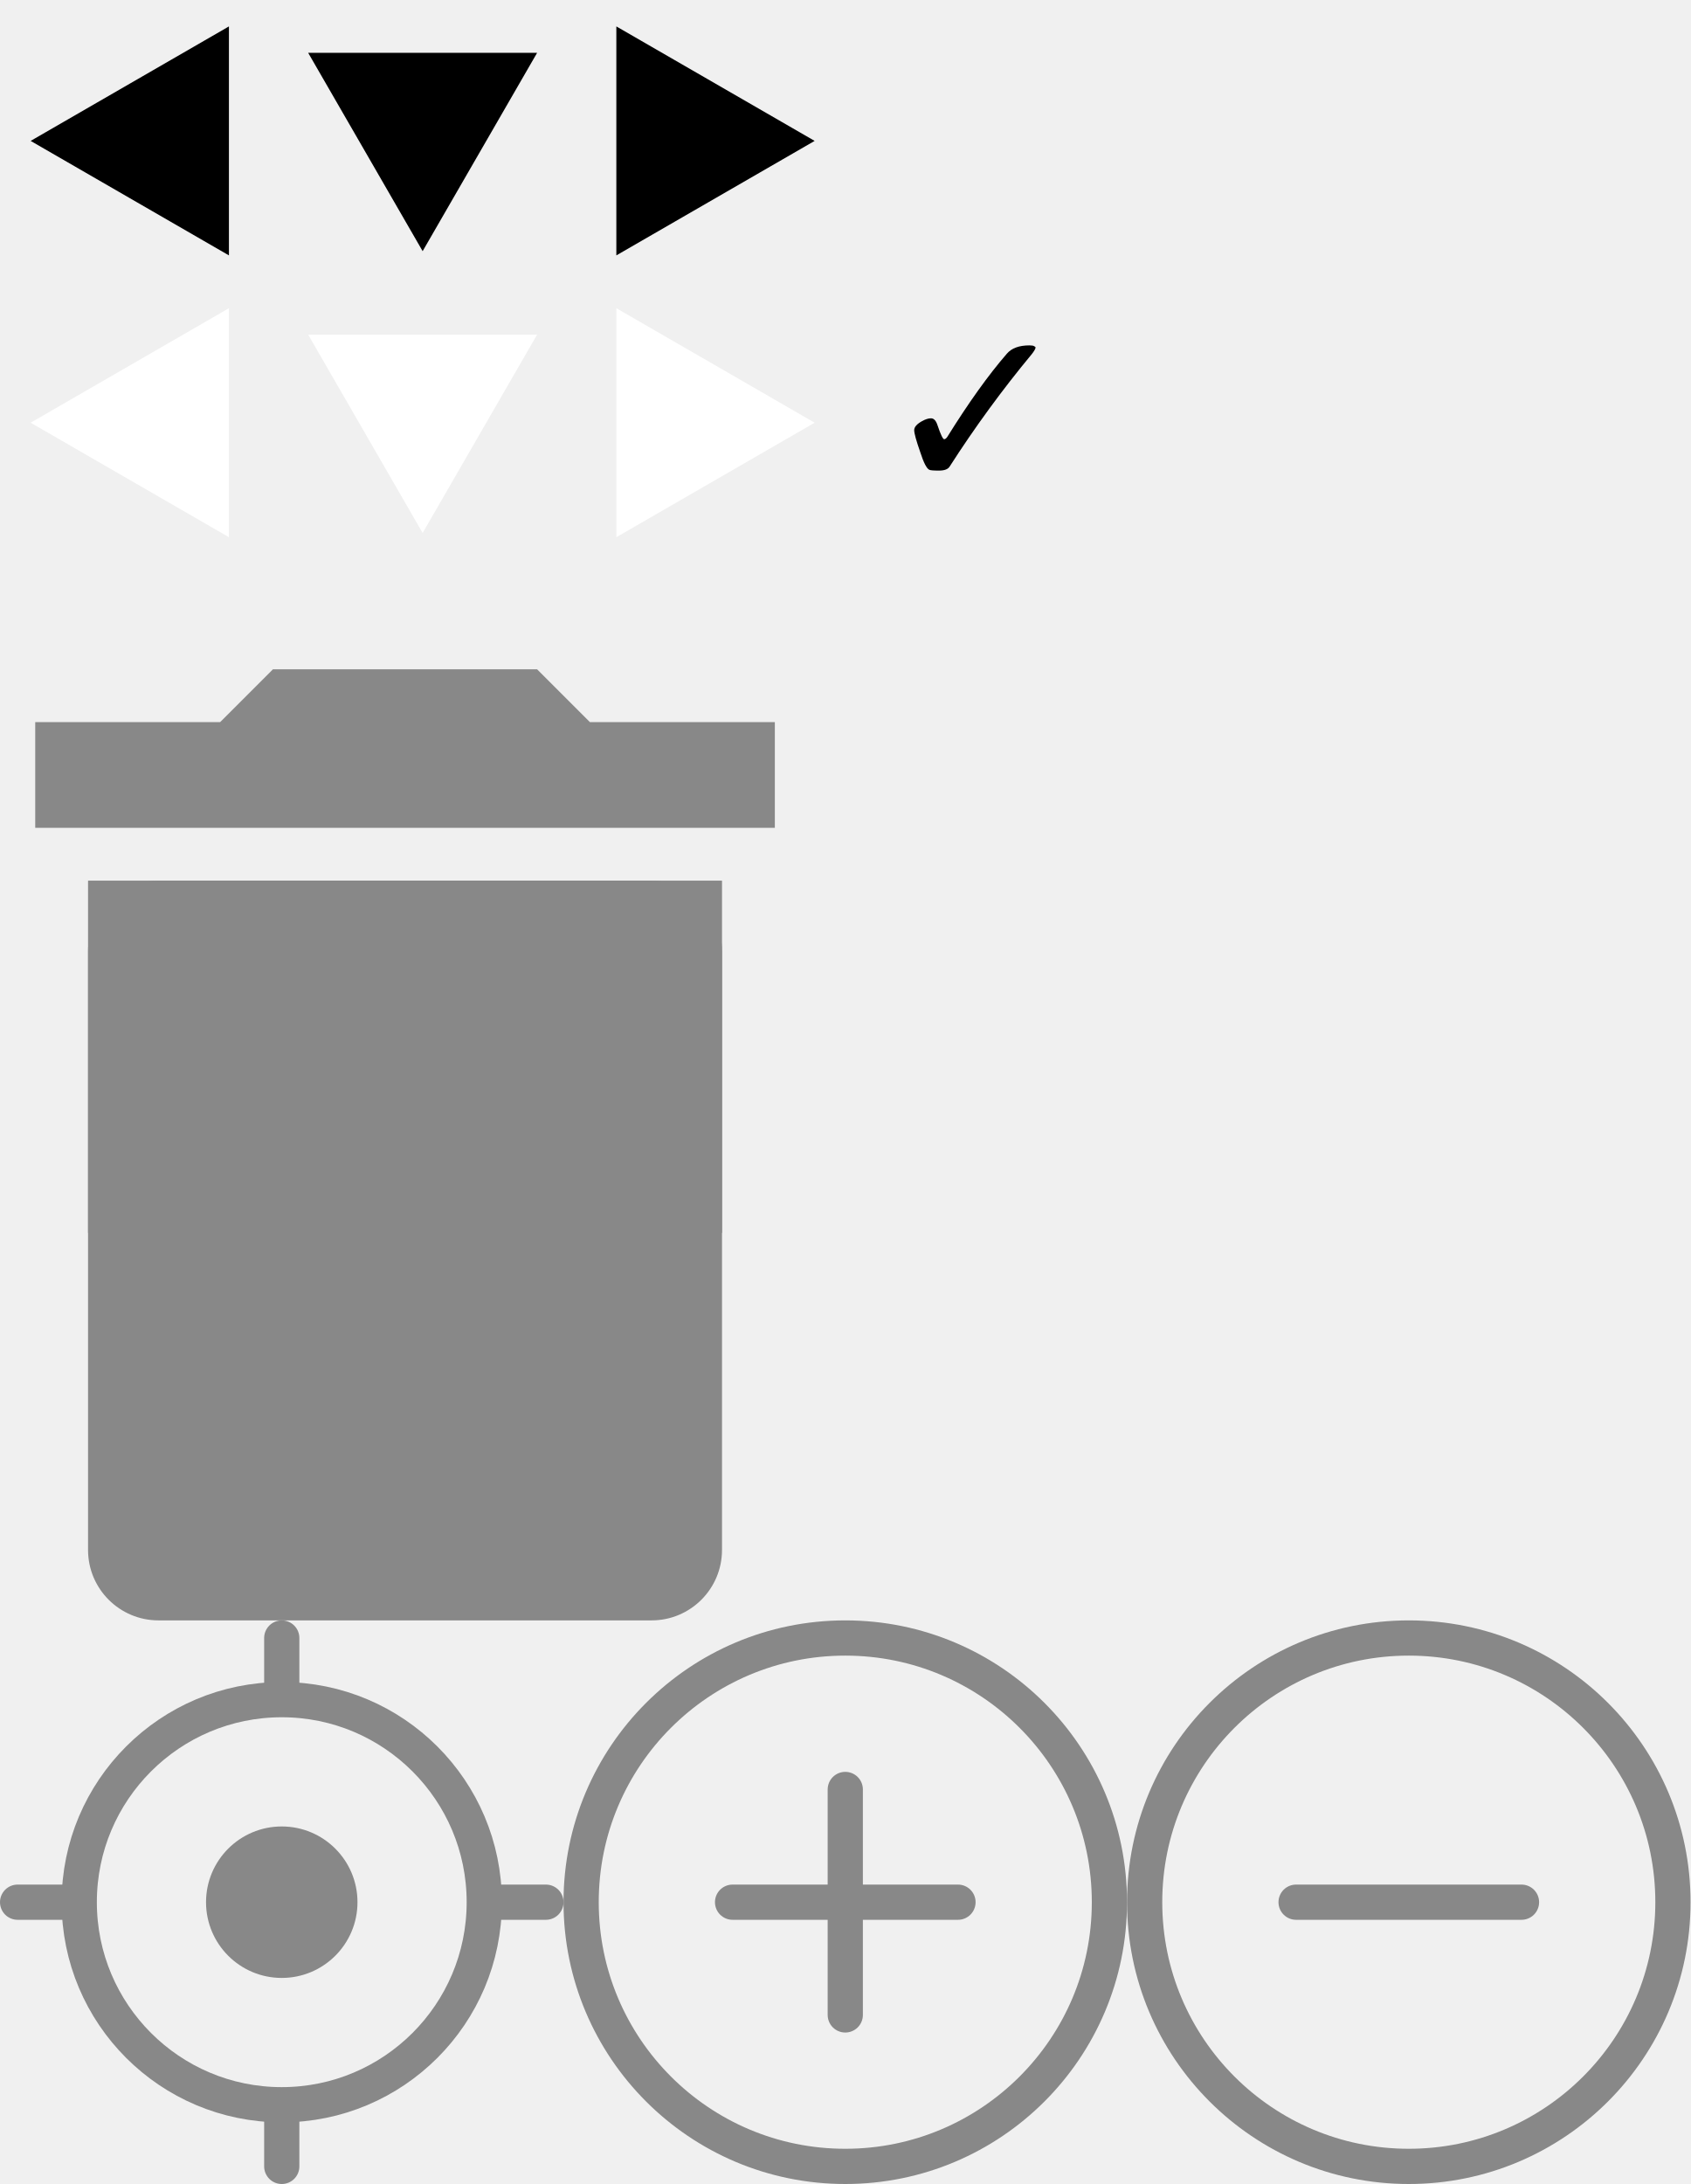
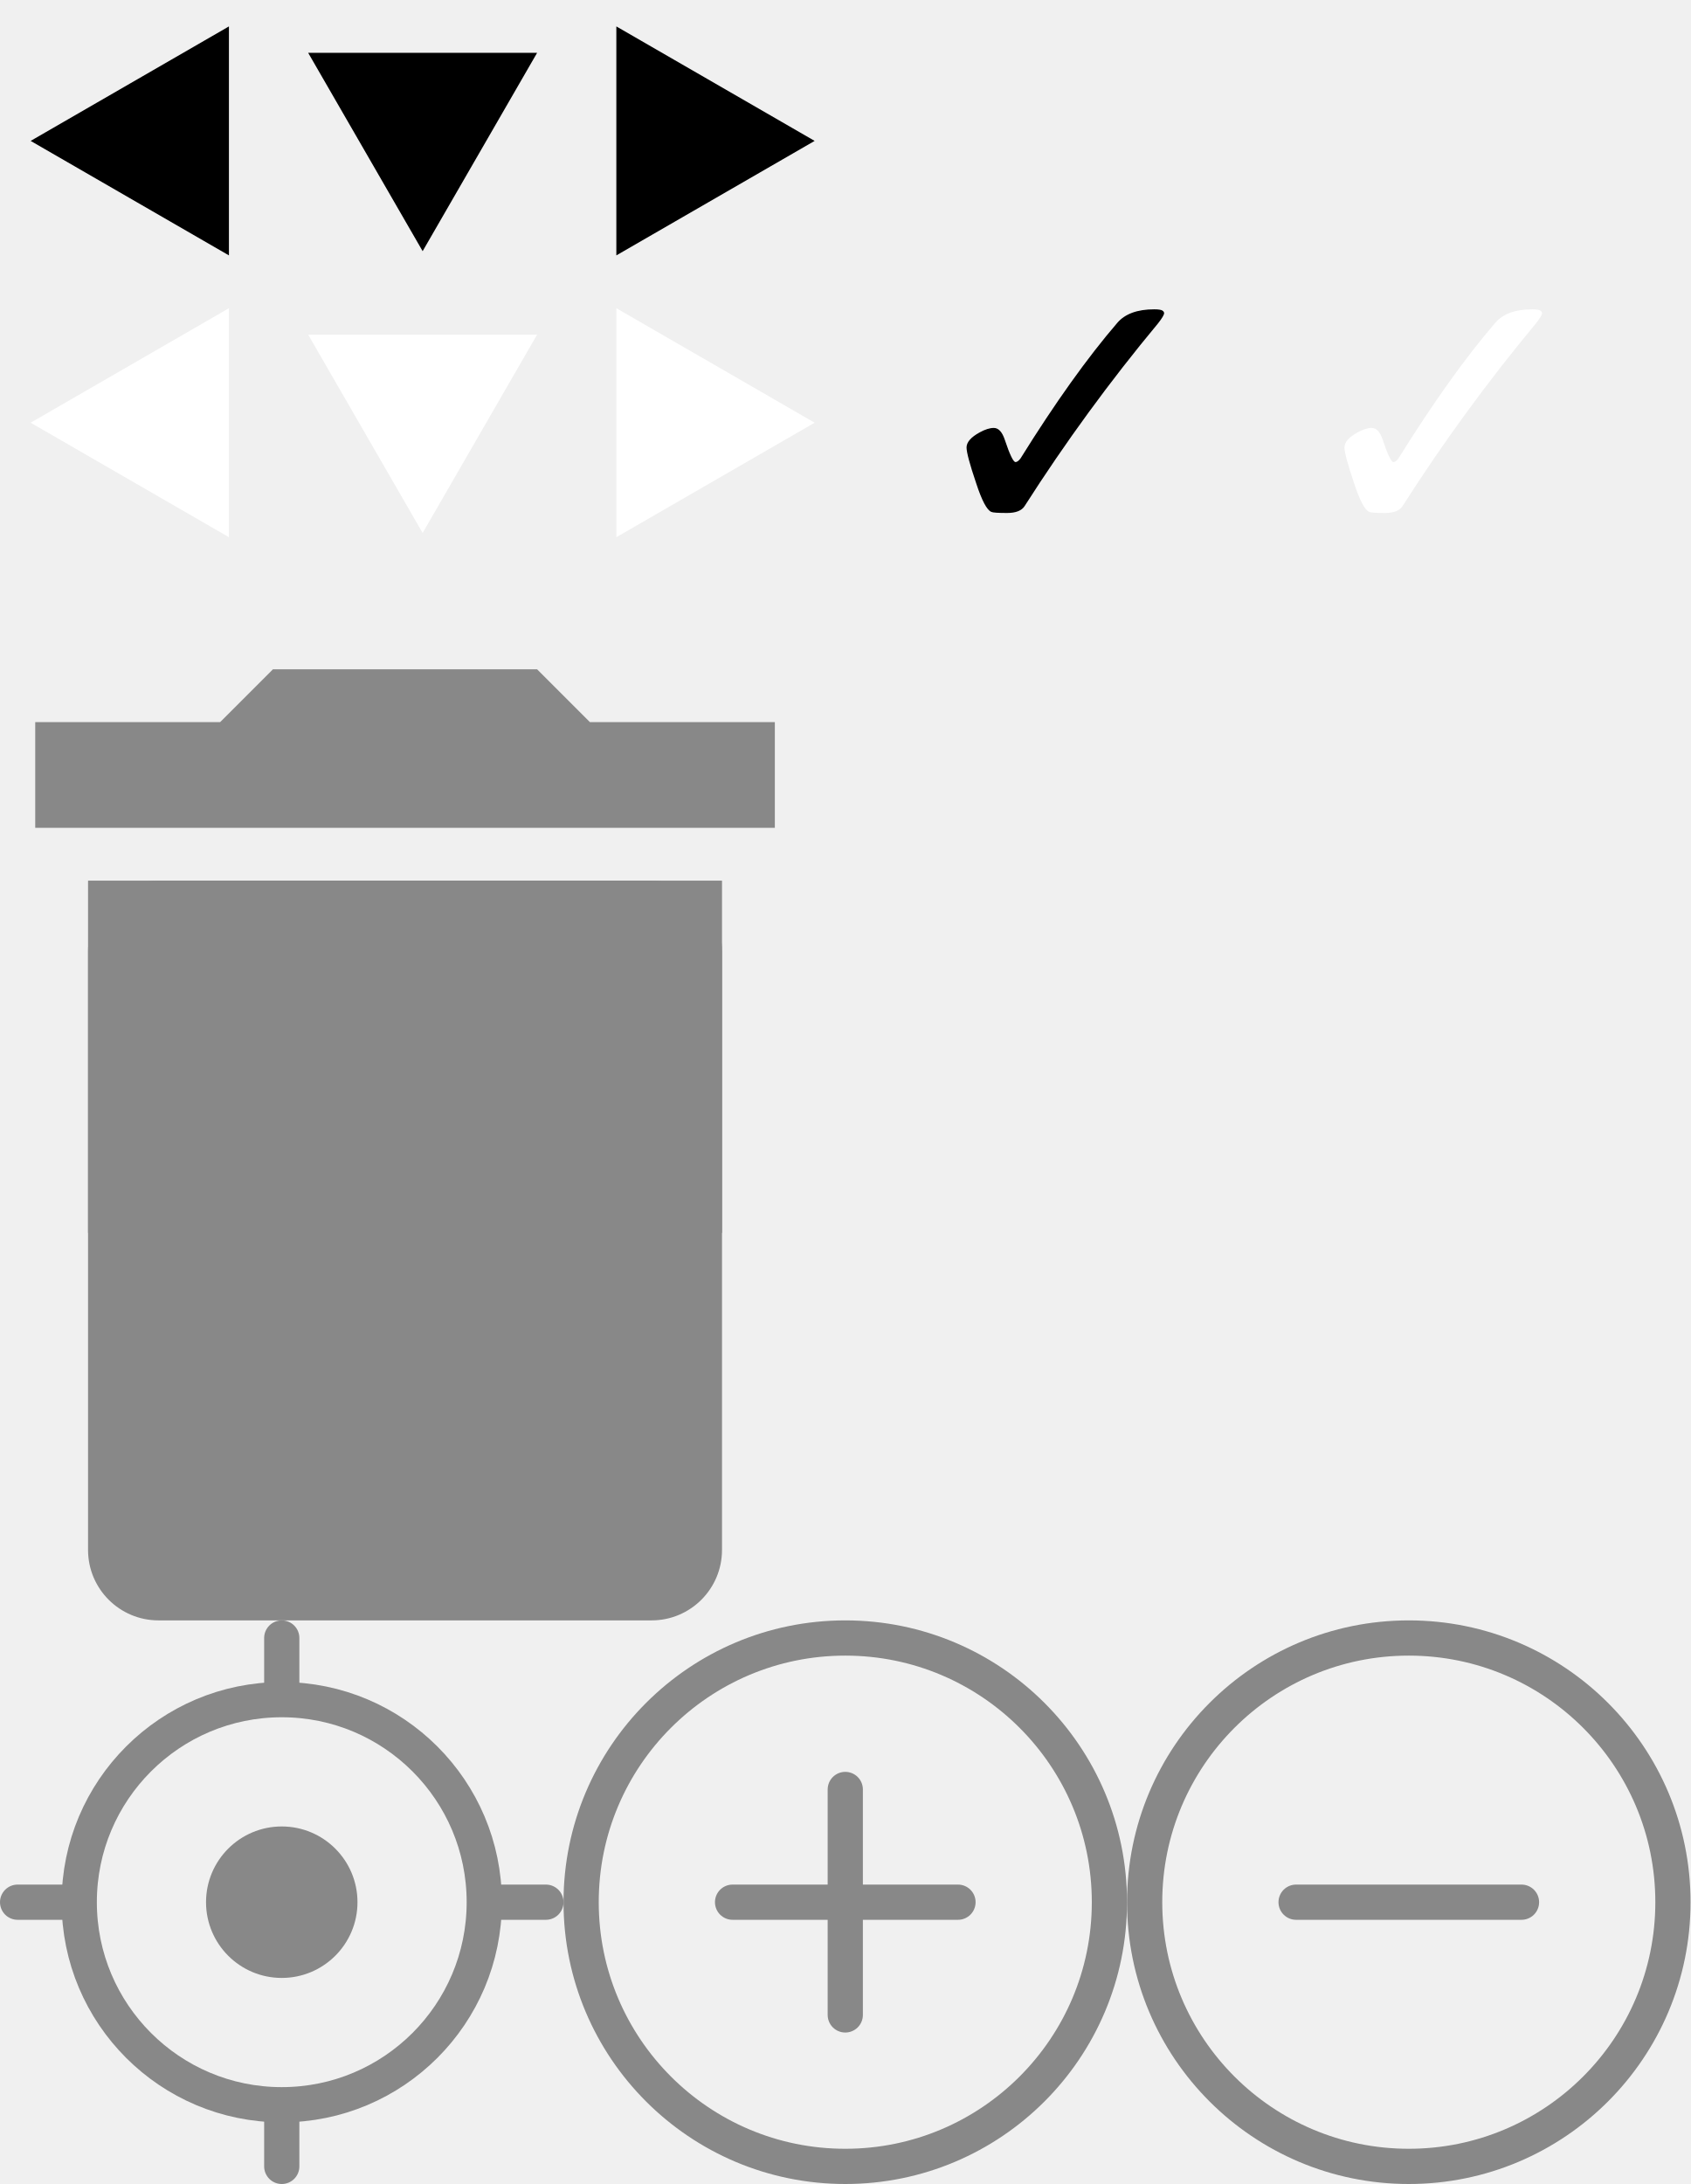
- <svg xmlns="http://www.w3.org/2000/svg" version="1.1" width="96px" height="124px">
-   <style type="text/css">
+ <svg xmlns="http://www.w3.org/2000/svg" version="1.1" width="96px" height="124px" id="svg59">
+   <defs id="defs63" />
+   <style type="text/css" id="style2">
#background {
  fill: none;
}
.arrows {
  fill: #000;
  stroke: none;
}
.selected&gt;.arrows {
  fill: #fff;
}
.checkmark {
  fill: #000;
  font-family: sans-serif;
  font-size: 10pt;
  text-anchor: middle;
}
.trash {
  fill: #888;
}
.zoom {
  fill: none;
  stroke: #888;
  stroke-width: 2;
  stroke-linecap: round;
}
.zoom&gt;.center {
  fill: #888;
  stroke-width: 0;
}
  </style>
  <rect id="background" width="96" height="124" x="0" y="0" />
-   <g>
-     <path class="arrows" d="M 13,1.5 13,14.5 1.74,8 z" />
-     <path class="arrows" d="M 17.5,3 30.5,3 24,14.26 z" />
-     <path class="arrows" d="M 35,1.5 35,14.5 46.26,8 z" />
+   <g id="g11">
+     <path class="arrows" d="M 13,1.5 13,14.5 1.74,8 z" id="path5" />
+     <path class="arrows" d="M 17.5,3 30.5,3 24,14.26 z" id="path7" />
+     <path class="arrows" d="M 35,1.5 35,14.5 46.26,8 z" id="path9" />
  </g>
-   <g class="selected" transform="translate(0, 16)">
-     <path class="arrows" d="M 13,1.5 13,14.5 1.74,8 z" />
-     <path class="arrows" d="M 17.5,3 30.5,3 24,14.26 z" />
-     <path class="arrows" d="M 35,1.5 35,14.5 46.26,8 z" />
+   <g class="selected" transform="translate(0, 16)" id="g19">
+     <path class="arrows" d="M 13,1.5 13,14.5 1.74,8 z" id="path13" />
+     <path class="arrows" d="M 17.5,3 30.5,3 24,14.26 z" id="path15" />
+     <path class="arrows" d="M 35,1.5 35,14.5 46.26,8 z" id="path17" />
  </g>
-   <text class="checkmark" x="55.5" y="28">✓</text>
-   <g class="trash">
-     <path d="M 2,41 v 6 h 42 v -6 h -10.5 l -3,-3 h -15 l -3,3 z" />
-     <rect width="36" height="20" x="5" y="50" />
-     <rect width="36" height="42" x="5" y="50" rx="4" ry="4" />
+   <text class="checkmark" x="60.726" y="31.218" id="text21" style="font-size:21.692px;font-family:sans-serif;text-anchor:middle;fill:#000000;stroke-width:1.627">
+     <tspan style="font-style:normal;font-variant:normal;font-weight:normal;font-stretch:normal;font-family:'System Font';-inkscape-font-specification:'System Font';stroke-width:1.627" id="tspan3797">✓</tspan>
+   </text>
+   <g class="trash" id="g29">
+     <path d="M 2,41 v 6 h 42 v -6 h -10.5 l -3,-3 h -15 l -3,3 z" id="path23" />
+     <rect width="36" height="20" x="5" y="50" id="rect25" />
+     <rect width="36" height="42" x="5" y="50" rx="4" ry="4" id="rect27" />
  </g>
-   <g class="zoom">
-     <circle r="11.5" cx="16" cy="108" />
-     <circle r="4.3" cx="16" cy="108" class="center" />
-     <path d="m 28,108 h3" />
-     <path d="m 1,108 h3" />
-     <path d="m 16,120 v3" />
-     <path d="m 16,93 v3" />
+   <g class="zoom" id="g43">
+     <circle r="11.5" cx="16" cy="108" id="circle31" />
+     <circle r="4.3" cx="16" cy="108" class="center" id="circle33" />
+     <path d="m 28,108 h3" id="path35" />
+     <path d="m 1,108 h3" id="path37" />
+     <path d="m 16,120 v3" id="path39" />
+     <path d="m 16,93 v3" id="path41" />
  </g>
-   <g class="zoom">
-     <circle r="15" cx="48" cy="108" />
-     <path d="m 48,101.6 v12.8" />
-     <path d="m 41.6,108 h12.8" />
+   <g class="zoom" id="g51">
+     <circle r="15" cx="48" cy="108" id="circle45" />
+     <path d="m 48,101.6 v12.8" id="path47" />
+     <path d="m 41.6,108 h12.8" id="path49" />
  </g>
-   <g class="zoom">
-     <circle r="15" cx="80" cy="108" />
-     <path d="m 73.6,108 h12.8" />
+   <g class="zoom" id="g57">
+     <circle r="15" cx="80" cy="108" id="circle53" />
+     <path d="m 73.6,108 h12.8" id="path55" />
  </g>
+   <text class="checkmark" x="82.184" y="31.218" id="text21-9" style="font-style:normal;font-variant:normal;font-weight:normal;font-stretch:normal;font-size:21.692px;font-family:'System Font';-inkscape-font-specification:'System Font';text-anchor:middle;fill:#ffffff;stroke-width:1.627">✓</text>
</svg>
